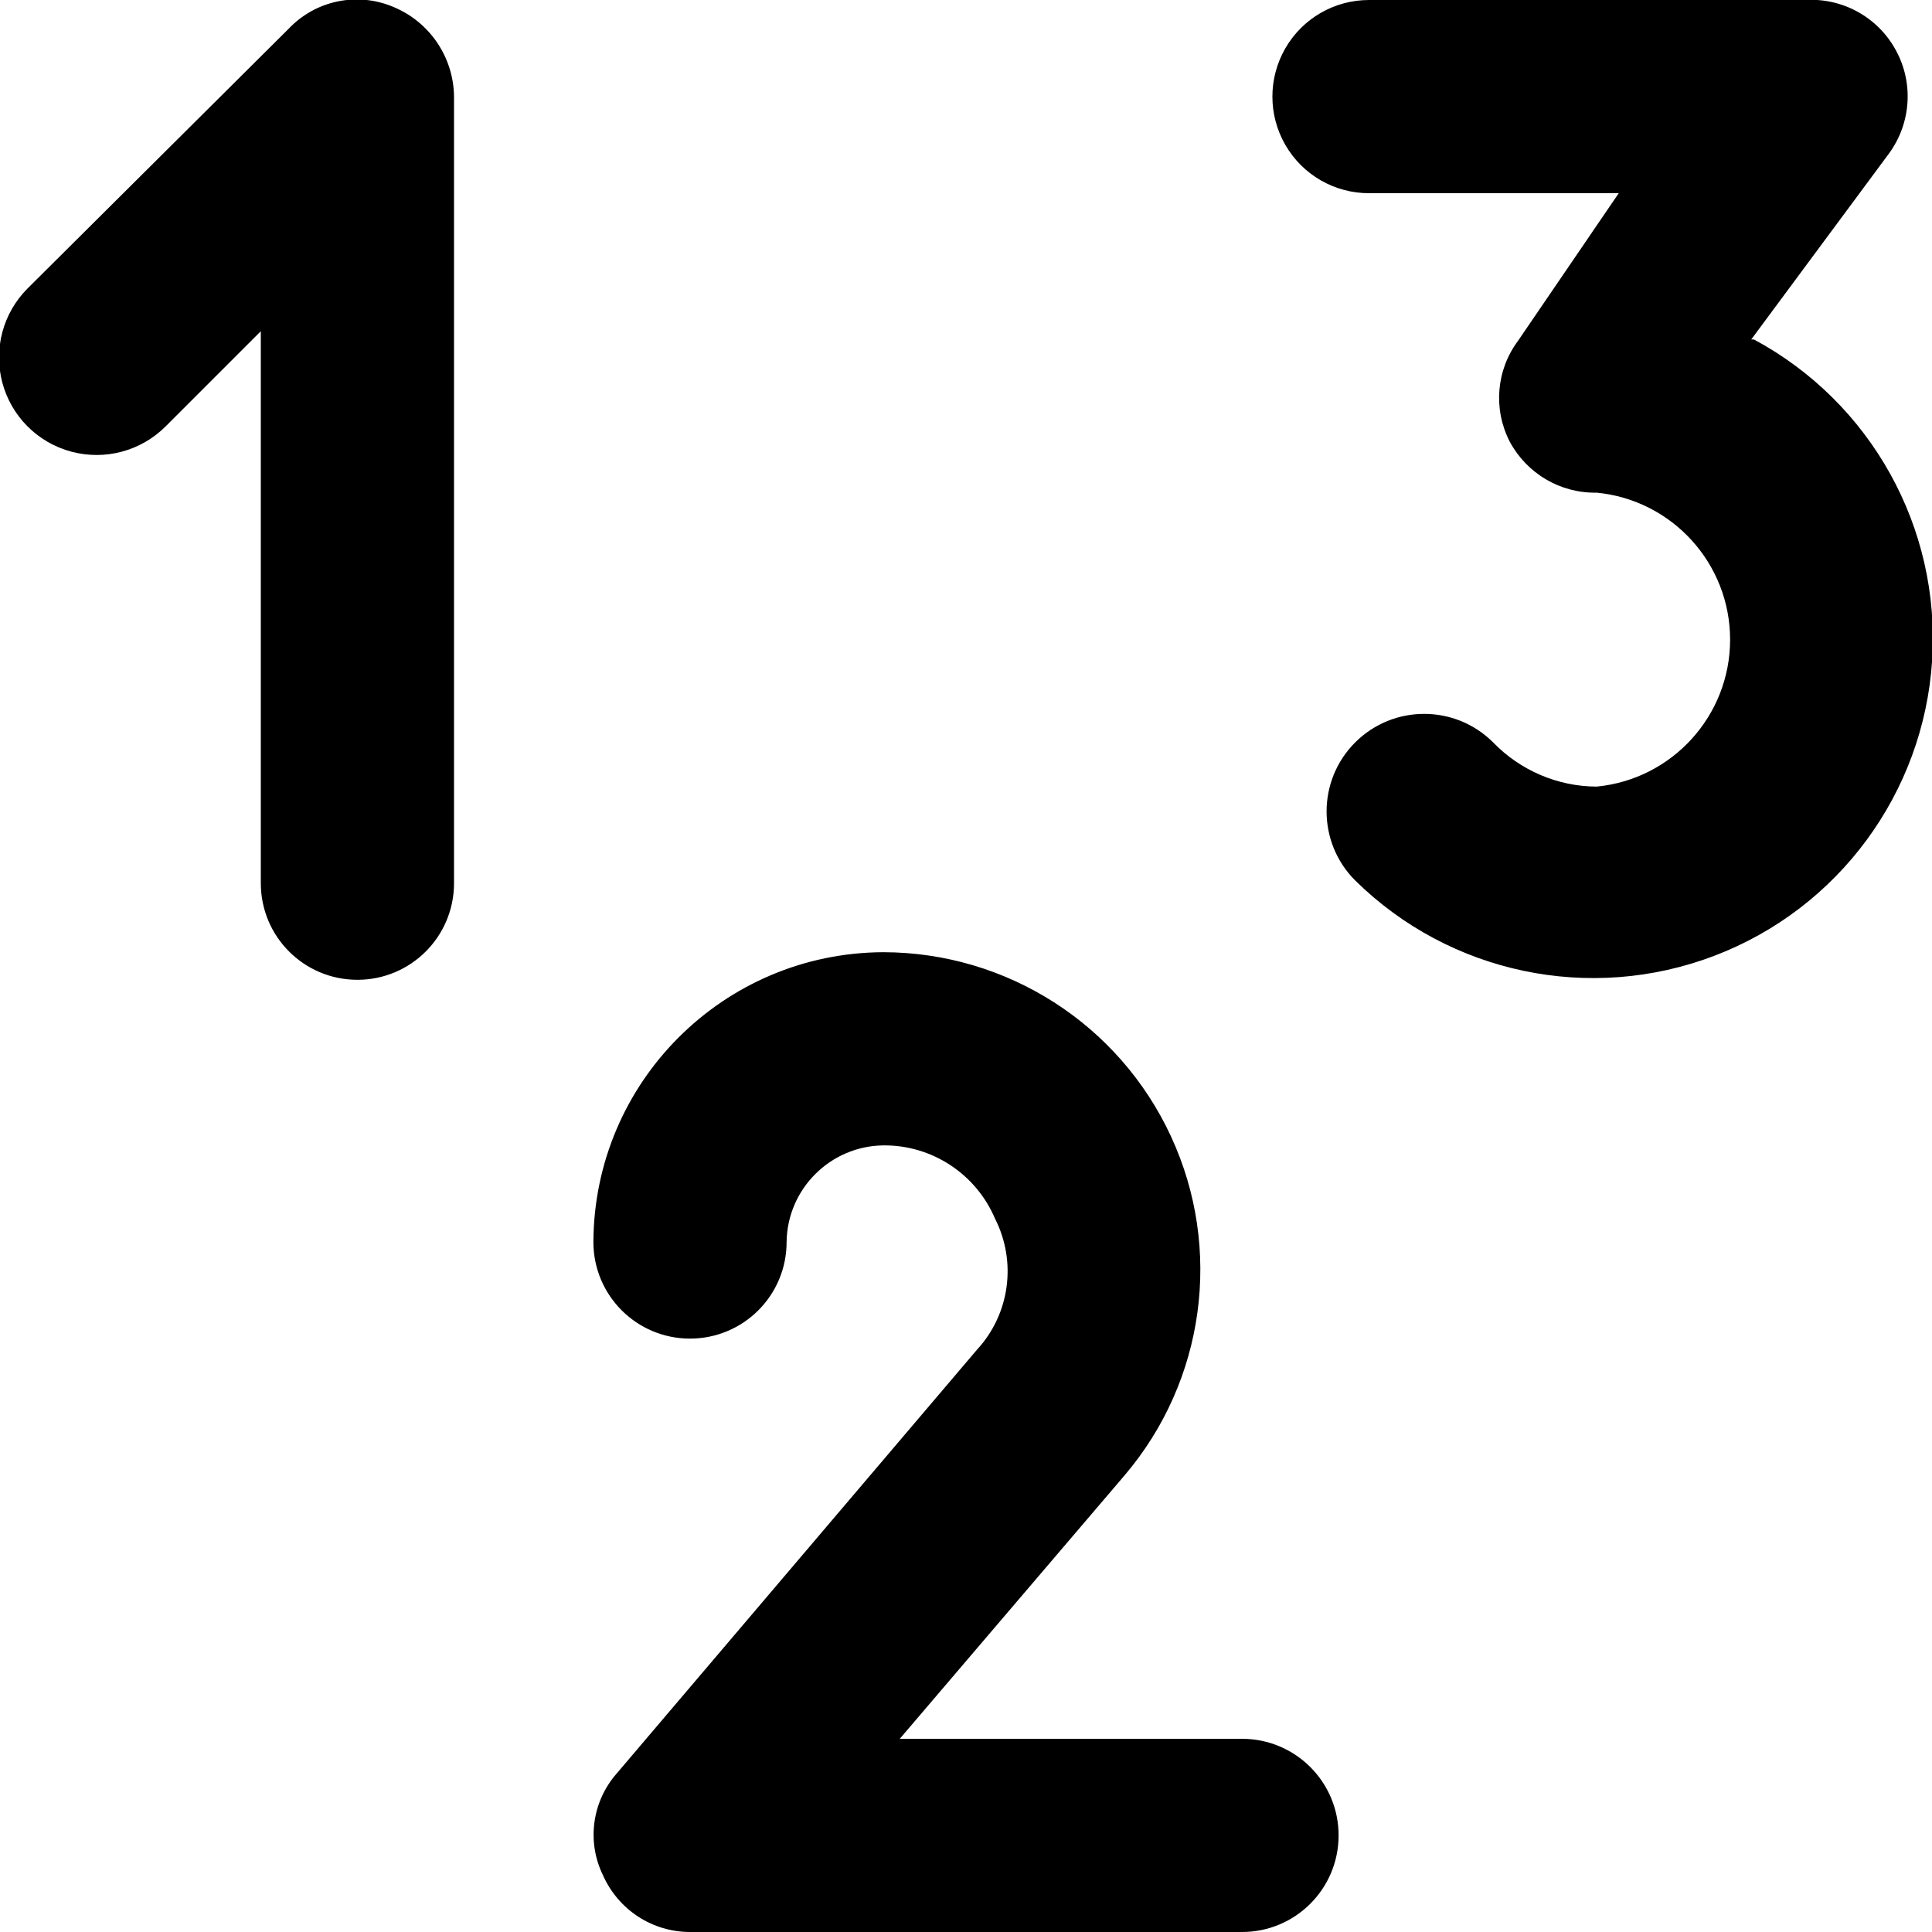
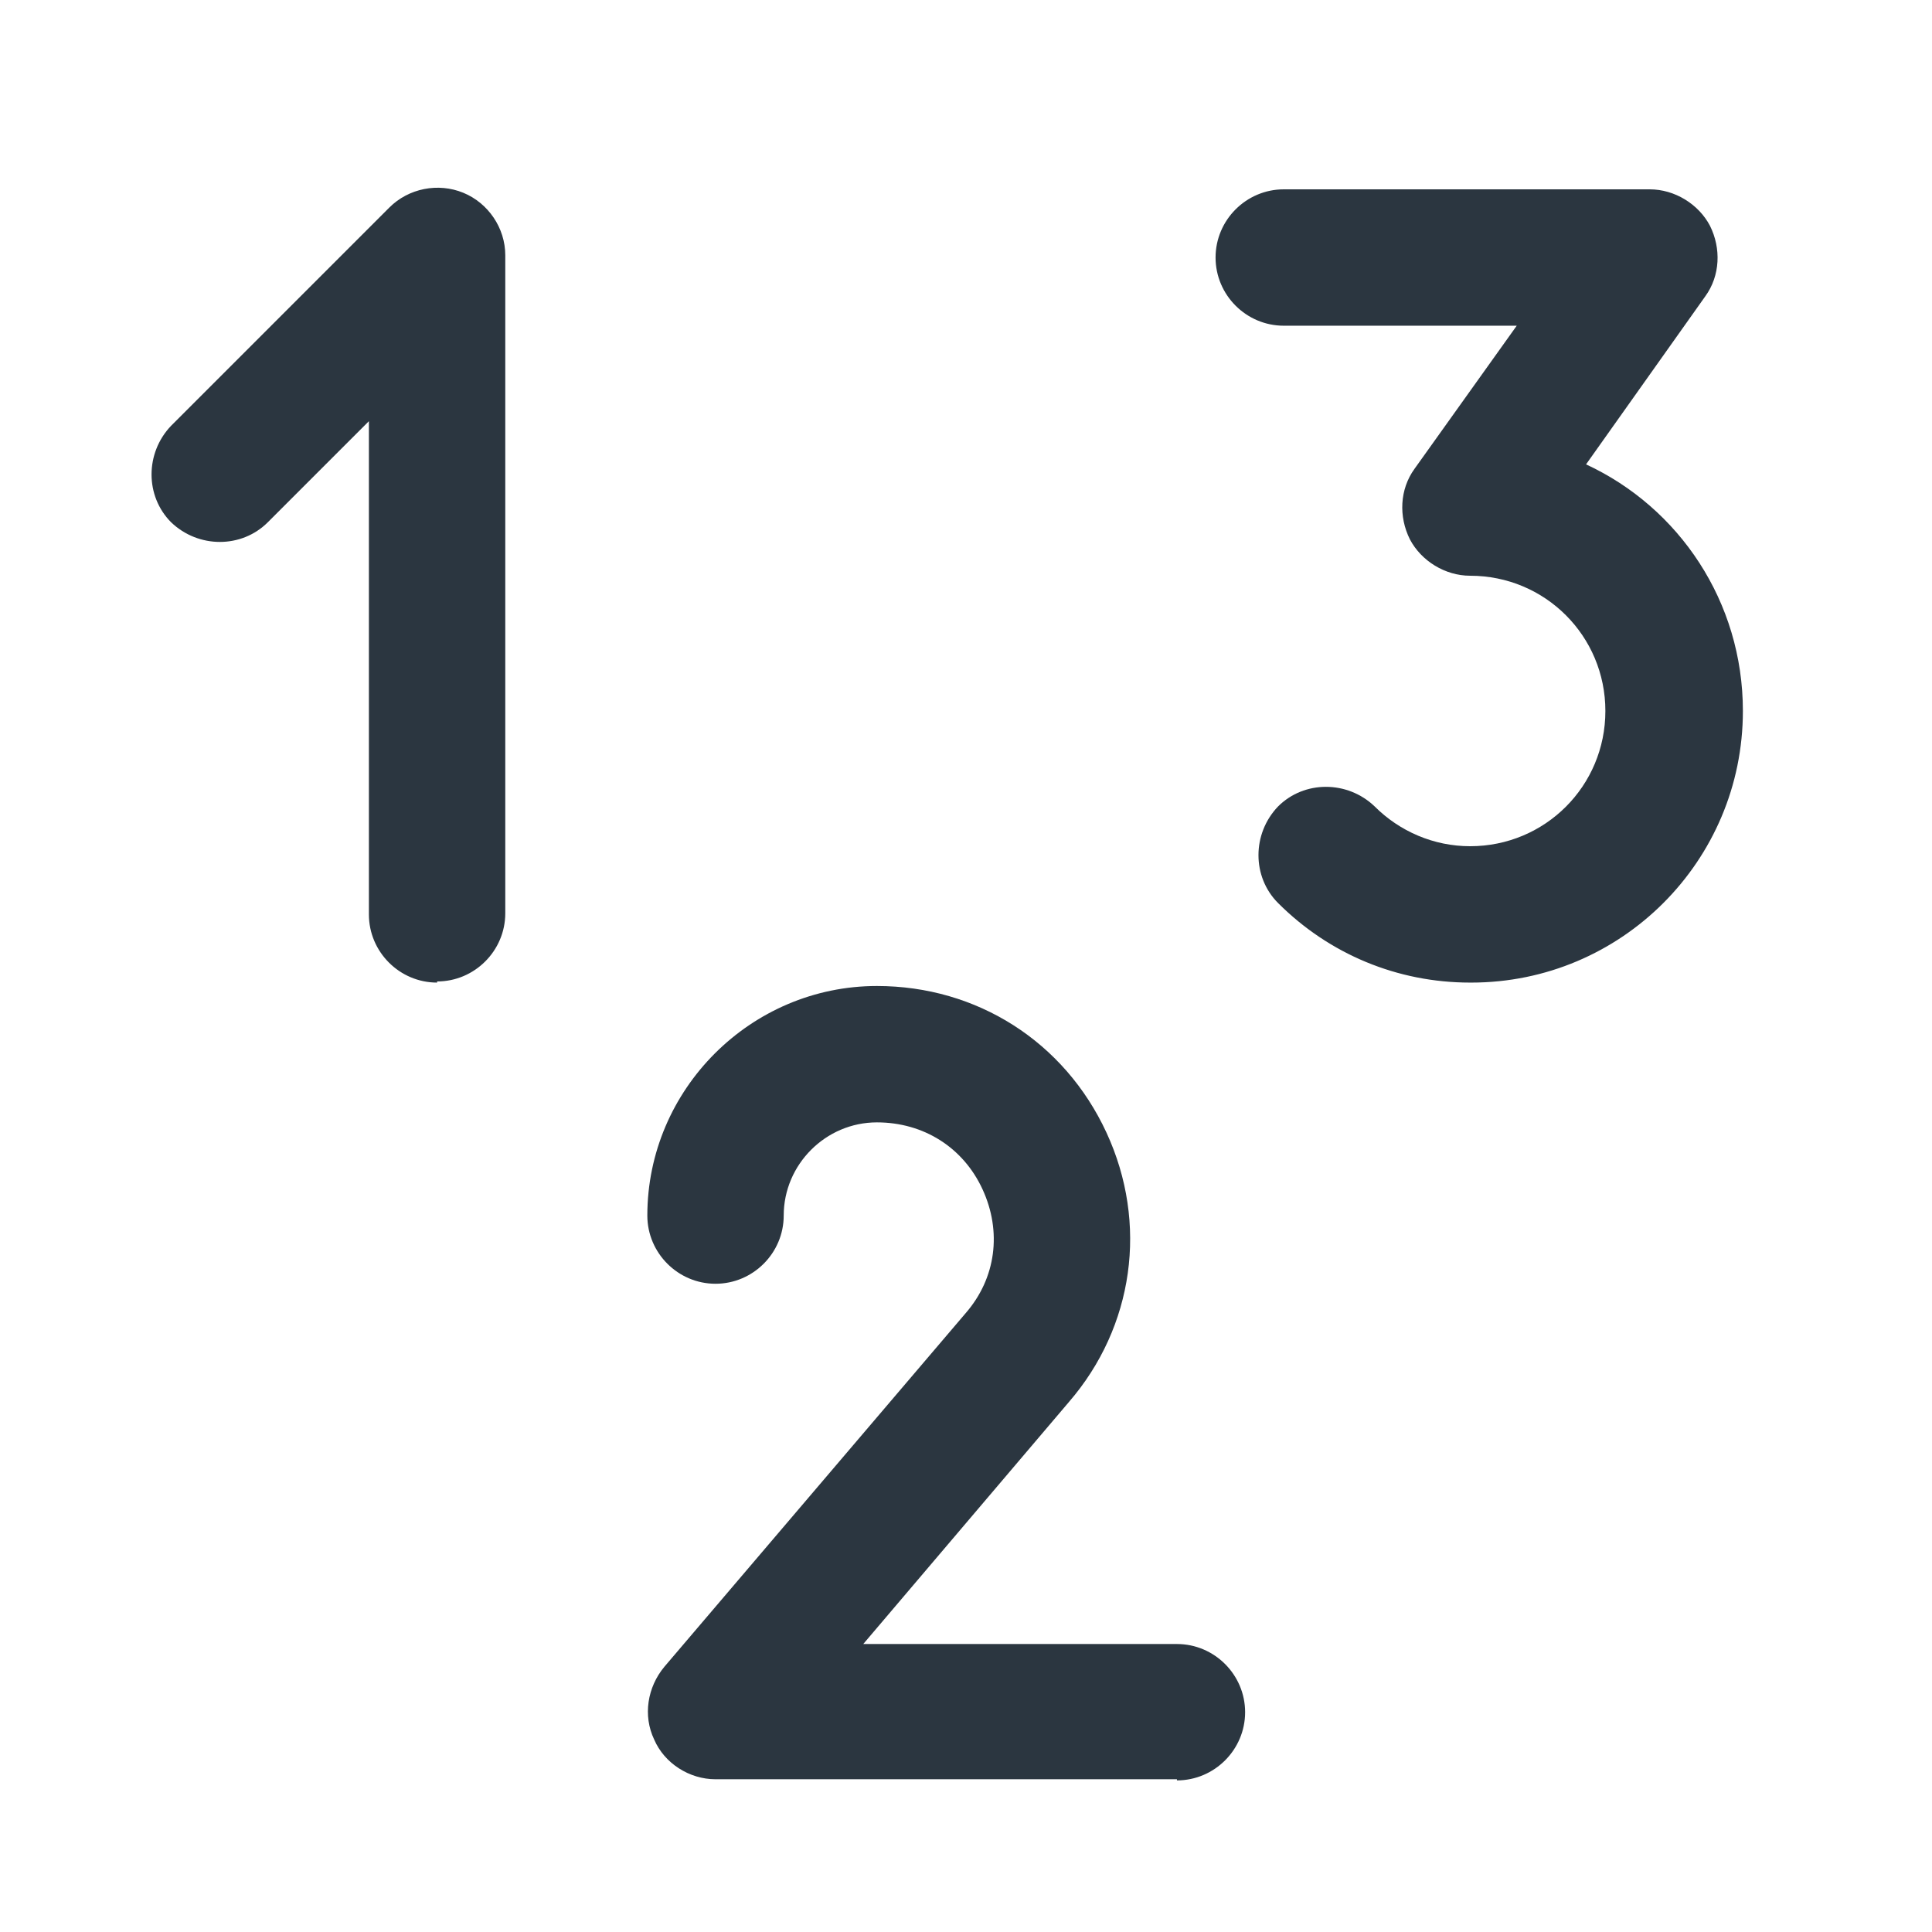
- <svg xmlns="http://www.w3.org/2000/svg" width="14px" height="14px" viewBox="0 0 14 14" version="1.1">
-   <g id="Icons-✅" stroke="none" stroke-width="1" fill="none" fill-rule="evenodd">
-     <g id="Icons" transform="translate(-491, -1465)" fill="currentColor">
-       <g id="icon/number-field" transform="translate(491, 1465)">
-         <g id="number-field" transform="translate(-1, -1)">
-           <path d="M3.85,1.05 C4.114,1.159 4.287,1.415 4.29,1.7 L4.29,7.4 C4.29,7.787 3.977,8.1 3.59,8.1 C3.203,8.1 2.89,7.787 2.89,7.4 L2.89,3.4 L2.2,4.09 C2.021,4.269 1.761,4.338 1.517,4.273 C1.273,4.208 1.082,4.017 1.017,3.773 C0.952,3.529 1.021,3.269 1.2,3.09 L3.09,1.21 C3.285,1.003 3.588,0.939 3.85,1.05 Z M10,13.6 C10.387,13.6 10.7,13.913 10.7,14.3 C10.7,14.687 10.387,15 10,15 L6,15 C5.727,15 5.481,14.839 5.37,14.59 C5.25,14.346 5.29,14.054 5.47,13.85 L8.08,10.78 C8.318,10.522 8.369,10.143 8.21,9.83 C8.072,9.506 7.752,9.296 7.4,9.3 C7.016,9.305 6.705,9.616 6.7,10 C6.7,10.387 6.387,10.7 6,10.7 C5.613,10.7 5.3,10.387 5.3,10 C5.305,8.842 6.242,7.905 7.4,7.9 C8.296,7.901 9.11,8.422 9.486,9.236 C9.862,10.049 9.731,11.007 9.15,11.69 L7.52,13.6 L10,13.6 Z M13.69,3.46 L13.71,3.46 C14.558,3.916 15.063,4.824 15.001,5.785 C14.939,6.746 14.323,7.583 13.423,7.926 C12.523,8.269 11.506,8.056 10.82,7.38 C10.544,7.104 10.544,6.656 10.82,6.38 C11.096,6.104 11.544,6.104 11.82,6.38 C12.017,6.583 12.287,6.699 12.57,6.7 C13.118,6.647 13.537,6.186 13.537,5.635 C13.537,5.084 13.118,4.623 12.57,4.57 C12.307,4.575 12.064,4.432 11.94,4.2 C11.819,3.965 11.842,3.682 12,3.47 L12.73,2.4 L10.92,2.4 C10.67,2.4 10.439,2.267 10.314,2.05 C10.189,1.833 10.189,1.567 10.314,1.35 C10.439,1.133 10.67,1 10.92,1 L14.08,1 C14.351,0.983 14.607,1.124 14.737,1.362 C14.868,1.599 14.849,1.891 14.69,2.11 L13.69,3.46 Z" id="Combined-Shape" />
-         </g>
-       </g>
-     </g>
-   </g>
+ <svg xmlns="http://www.w3.org/2000/svg" width="17" height="17" viewBox="0 0 17 17" fill="none">
+   <path fill-rule="evenodd" clip-rule="evenodd" d="M3.846 8.646C3.516 8.646 3.246 8.376 3.246 8.046V3.706L2.356 4.596C2.126 4.826 1.746 4.826 1.506 4.596C1.276 4.366 1.276 3.986 1.506 3.746L3.426 1.826C3.596 1.656 3.856 1.606 4.076 1.696C4.296 1.786 4.446 2.006 4.446 2.246V8.036C4.446 8.366 4.176 8.636 3.846 8.636V8.646ZM10.356 15.656H6.296C6.066 15.656 5.846 15.516 5.756 15.306C5.656 15.096 5.696 14.846 5.846 14.666L8.496 11.556C8.766 11.246 8.816 10.836 8.646 10.466C8.476 10.096 8.126 9.876 7.716 9.876C7.266 9.876 6.896 10.246 6.896 10.696C6.896 11.026 6.626 11.296 6.296 11.296C5.966 11.296 5.696 11.026 5.696 10.696C5.696 9.586 6.606 8.676 7.716 8.676C8.596 8.676 9.366 9.166 9.736 9.966C10.106 10.766 9.976 11.676 9.406 12.336L7.596 14.466H10.356C10.686 14.466 10.956 14.736 10.956 15.066C10.956 15.396 10.686 15.666 10.356 15.666V15.656ZM11.246 7.946C11.696 8.396 12.296 8.646 12.936 8.646H12.946C14.266 8.646 15.336 7.576 15.336 6.256C15.336 5.296 14.776 4.466 13.956 4.086L15.006 2.606C15.136 2.426 15.146 2.186 15.046 1.986C14.946 1.796 14.736 1.666 14.516 1.666H11.296C10.966 1.666 10.696 1.936 10.696 2.266C10.696 2.596 10.966 2.866 11.296 2.866H13.346L12.446 4.126C12.316 4.306 12.306 4.546 12.406 4.746C12.506 4.936 12.716 5.066 12.936 5.066C13.596 5.066 14.126 5.596 14.126 6.256C14.126 6.916 13.596 7.446 12.936 7.446C12.616 7.446 12.316 7.316 12.096 7.096C11.856 6.866 11.476 6.866 11.246 7.096C11.016 7.336 11.016 7.716 11.246 7.946Z" fill="#2B3640" />
</svg>
